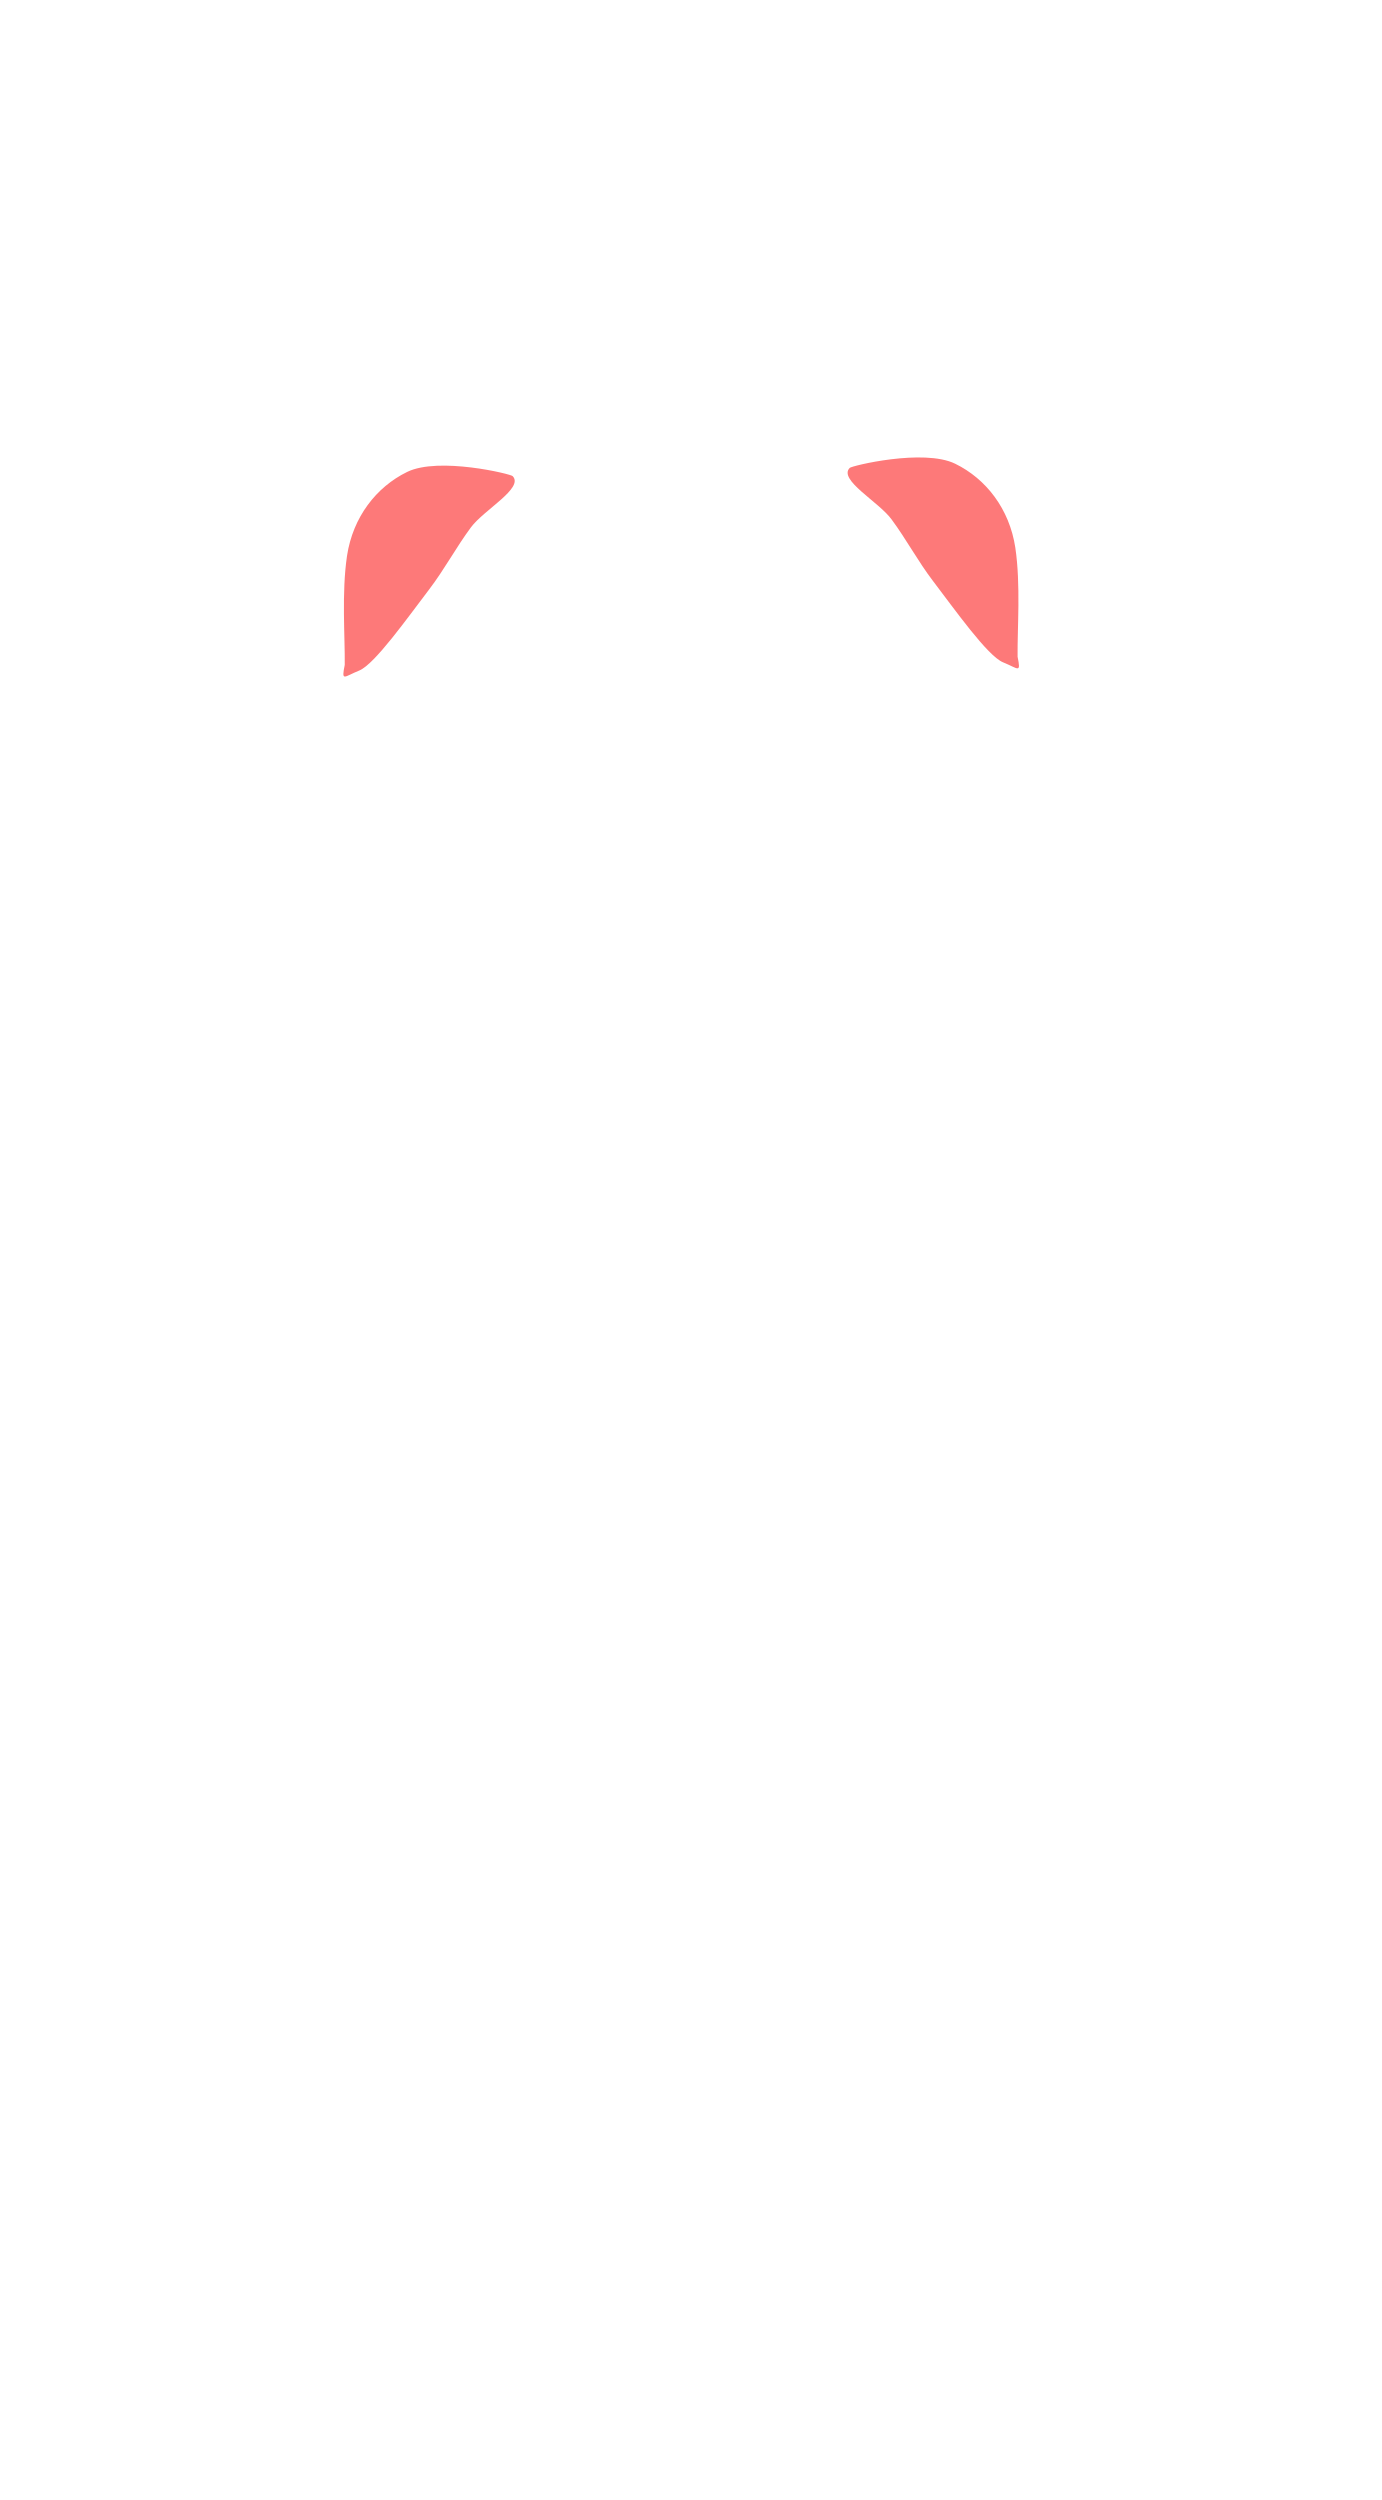
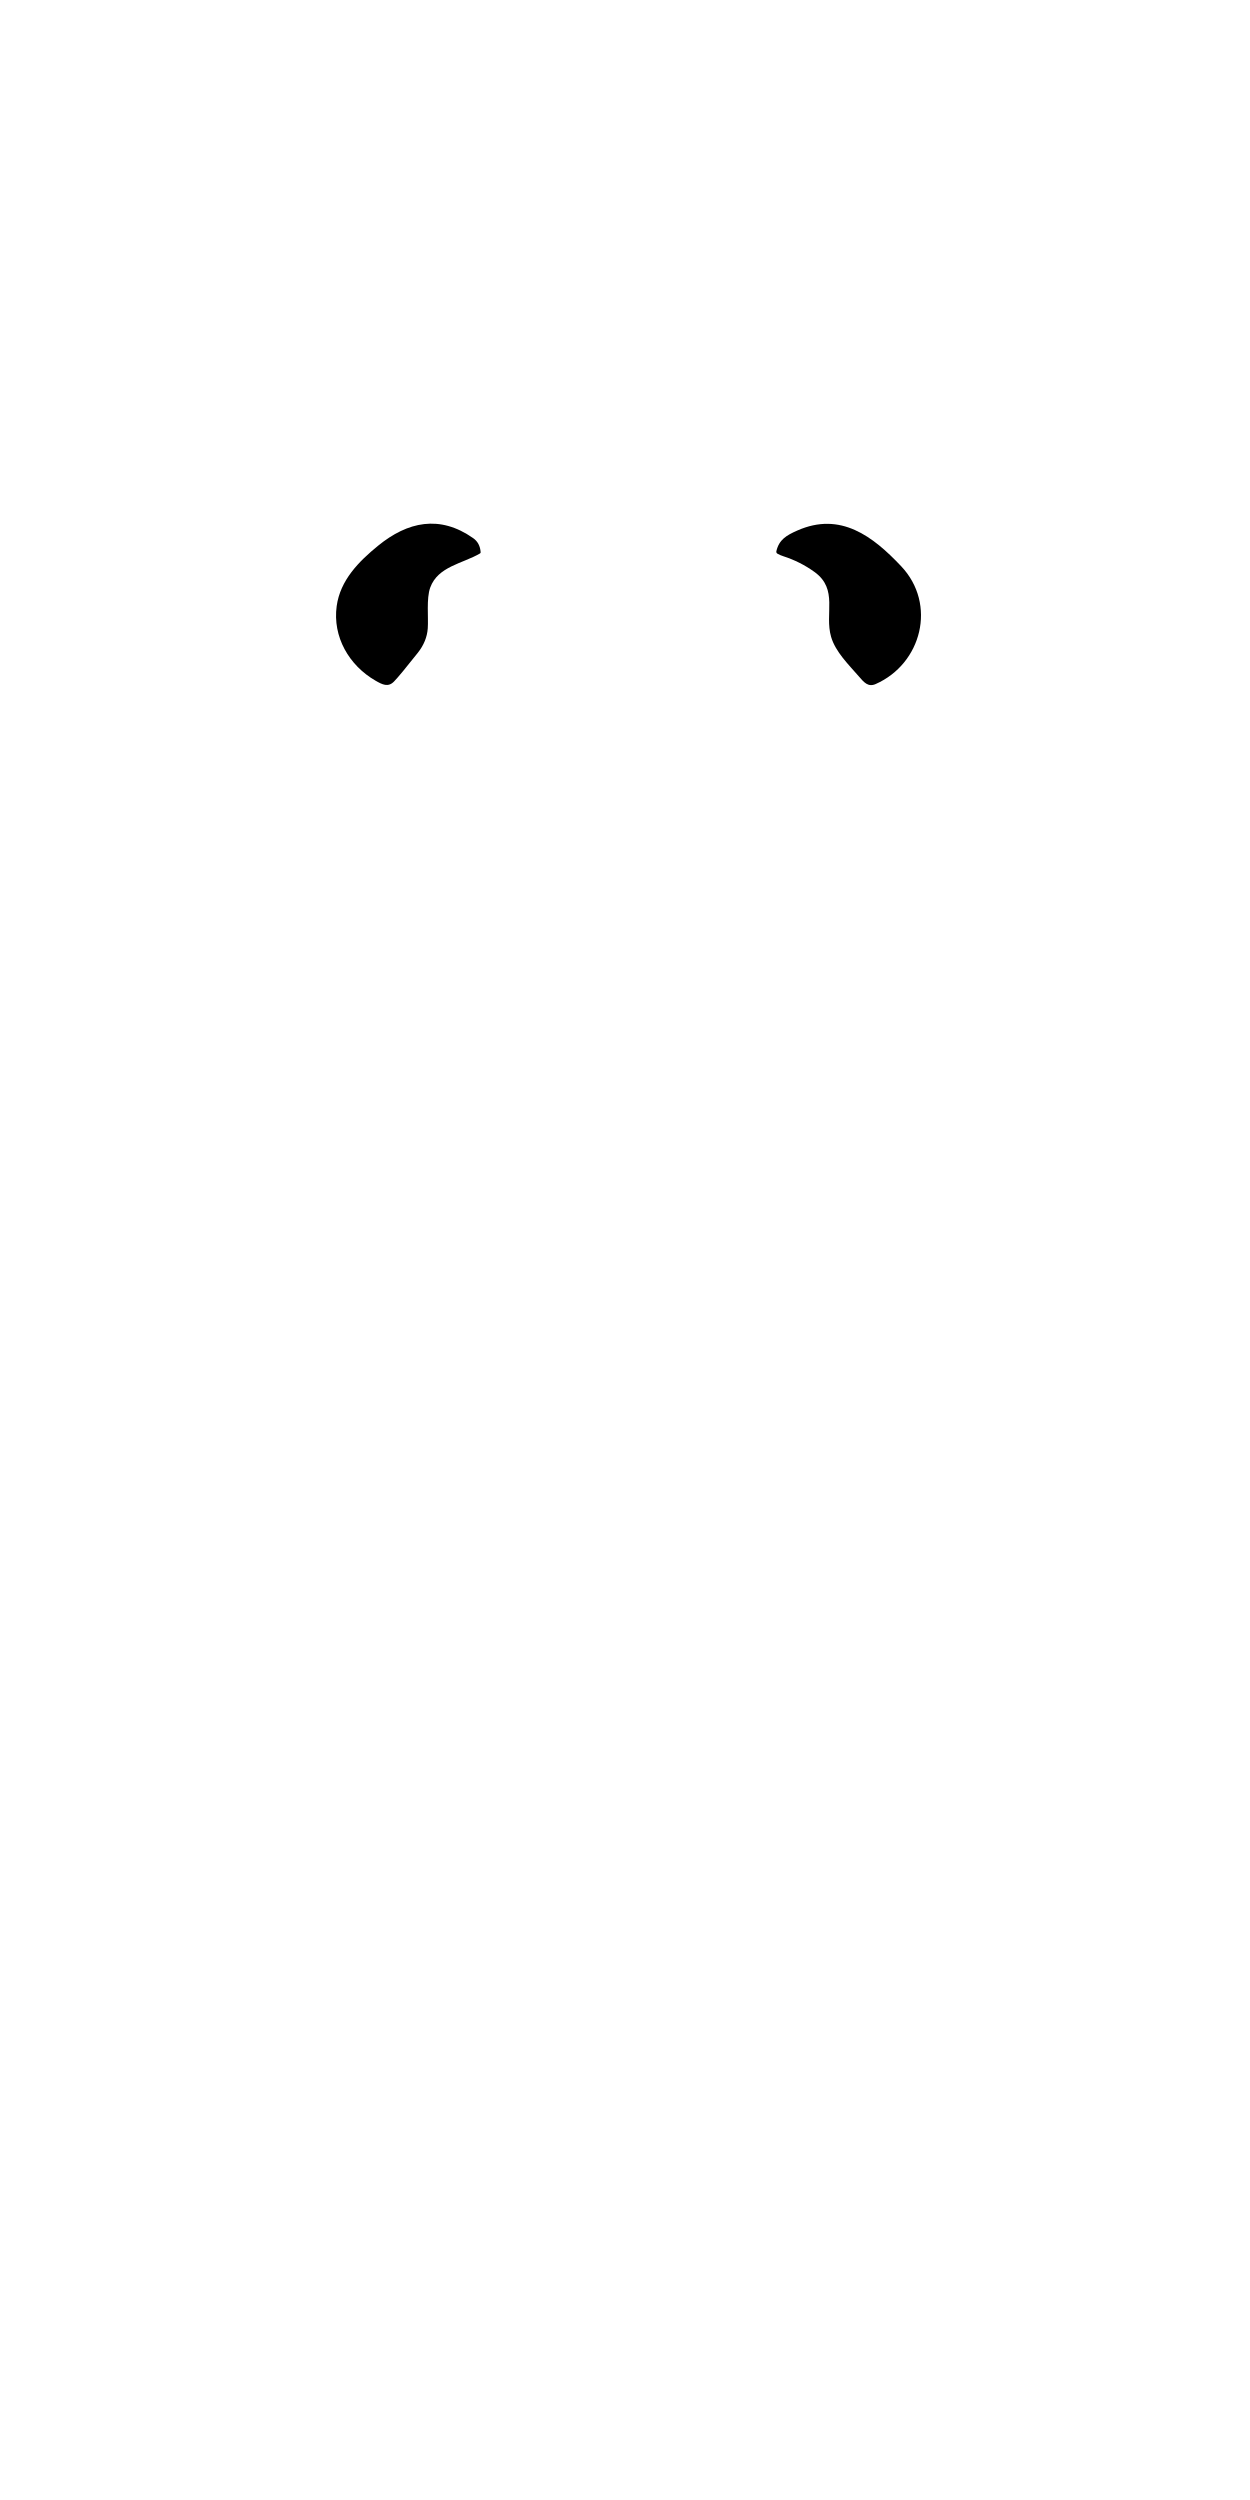
- <svg xmlns="http://www.w3.org/2000/svg" width="200" height="362" id="svg2" version="1.1">
-   <defs id="defs4" />
-   <g id="layer1" transform="translate(-395.7143,-323.5051)">
-     <path id="path2992" d="m 518.747,391.264 c -1.667,1.721 4.147,4.86 6.047,7.424 2.142,2.89 3.842,6.094 6.024,8.953 3.14,4.116 7.909,10.863 10.138,11.768 2.229,0.905 2.614,1.687 2.106,-0.81 -0.049,-4.089 0.469,-10.397 -0.33,-15.798 -0.853,-5.603 -4.229,-9.959 -8.704,-12.146 -4.58,-2.239 -15.08,0.315 -15.282,0.608 z" style="opacity:0.524;fill:#fc0000;fill-opacity:1;stroke:none" />
-     <path id="path2992-1" d="m 469.948,392.45 c 1.667,1.721 -4.147,4.86 -6.047,7.424 -2.142,2.89 -3.842,6.094 -6.024,8.953 -3.14,4.116 -7.909,10.863 -10.138,11.768 -2.229,0.905 -2.614,1.687 -2.106,-0.81 0.049,-4.089 -0.469,-10.397 0.33,-15.798 0.853,-5.603 4.229,-9.959 8.704,-12.146 4.58,-2.239 15.08,0.315 15.282,0.608 z" style="opacity:0.524;fill:#fc0000;fill-opacity:1;stroke:none" />
-   </g>
+ <svg xmlns="http://www.w3.org/2000/svg" viewBox="0 0 724 1448">
+   <path d="M274.06 311.69q3.94 2.77 4.33 8.14.04.48-.38.73c-9.98 5.88-24.35 7.45-28.82 19.75-2.31 6.36-.97 17.35-1.43 23.68q-.55 7.51-5.73 14.07-10.37 13.11-13.81 16.67c-3.41 3.53-6.81 1.76-10.69-.47-15.42-8.87-24.95-25.45-22.52-43.22 2.05-14.92 12.71-25.79 24.06-35.02 16.99-13.82 35.58-17.99 54.99-4.33z" fill="#000" />
+   <path d="M450.39 320.75q-.95-.52-.7-1.58c1.57-6.61 5.8-9.1 12.14-11.9 24.99-11.03 43.76 3.33 60.17 20.74 20.73 21.99 11.81 56.44-14.82 68.19-4.41 1.94-6.79-1.03-9.81-4.51-5.81-6.7-13.46-14.12-15.99-22.8-3.93-13.43 4.32-27.54-9.64-37.62q-8.22-5.93-17.99-9.08-1.84-.59-3.36-1.44z" fill="#000" />
</svg>
